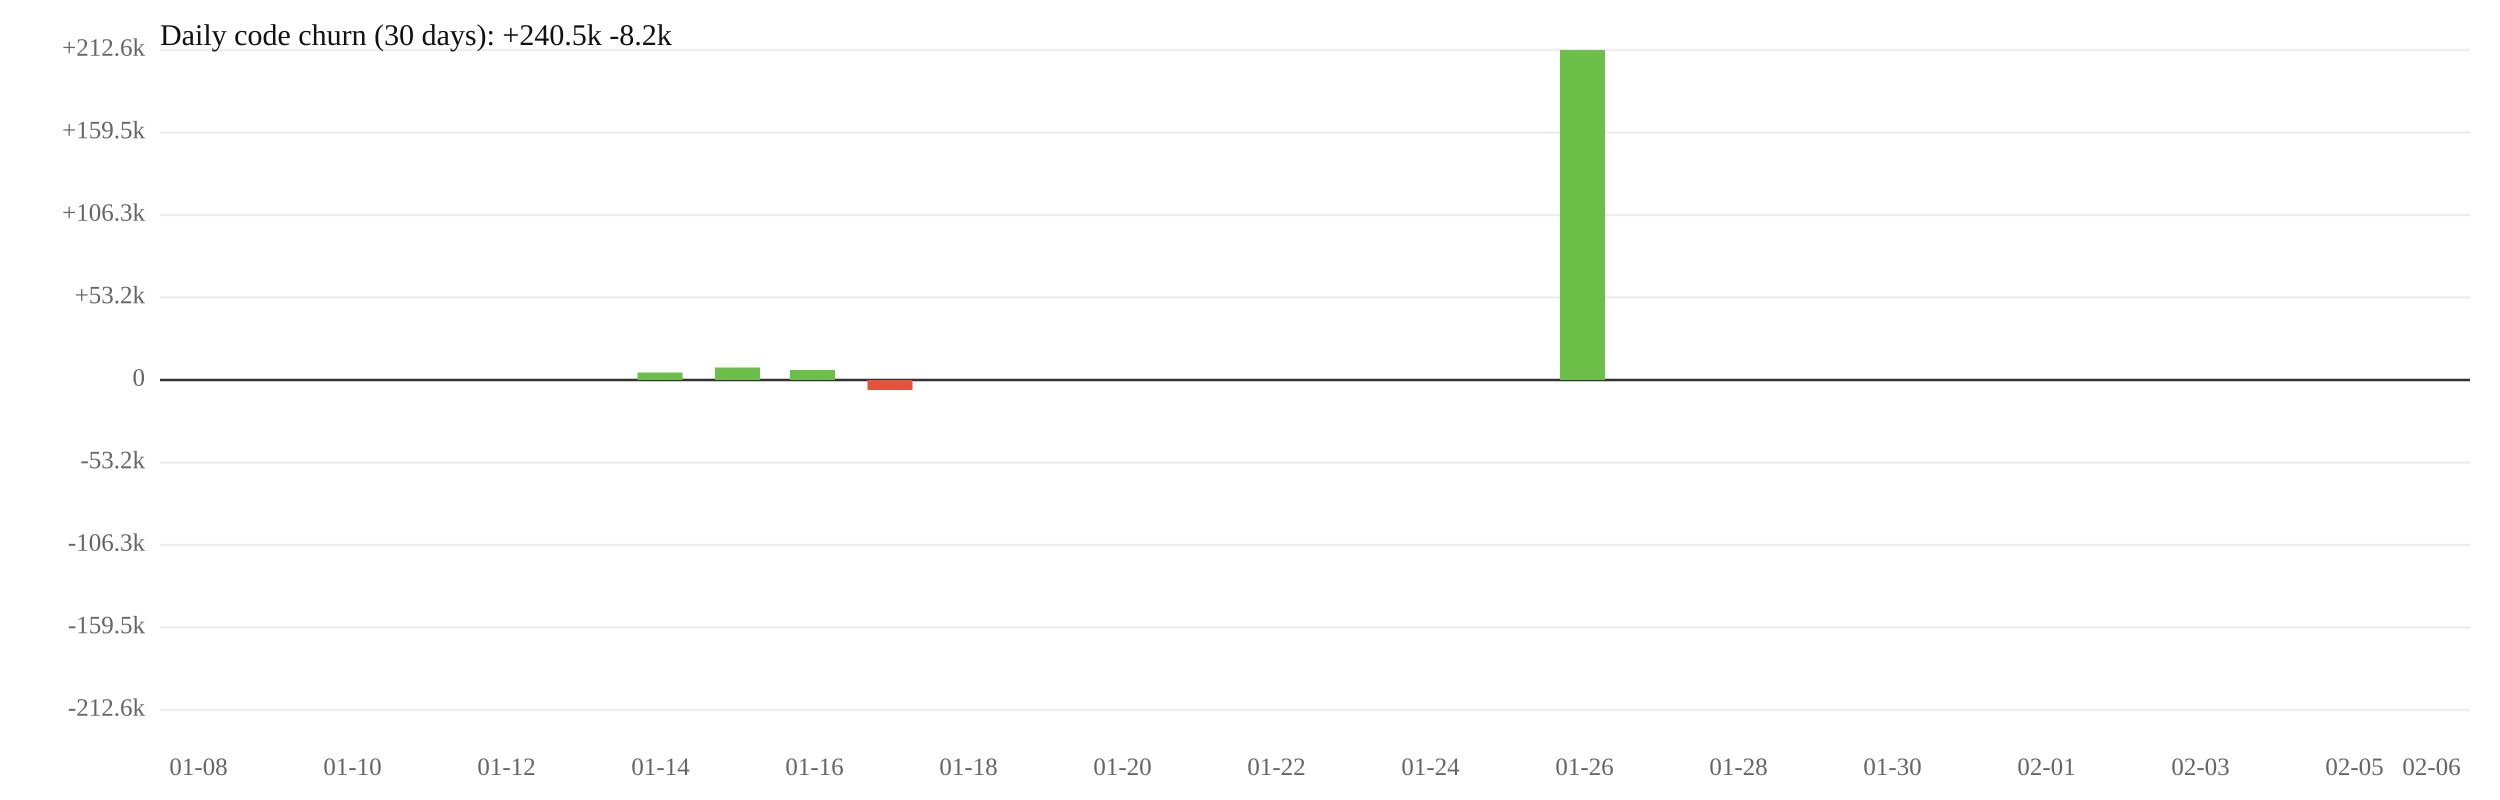
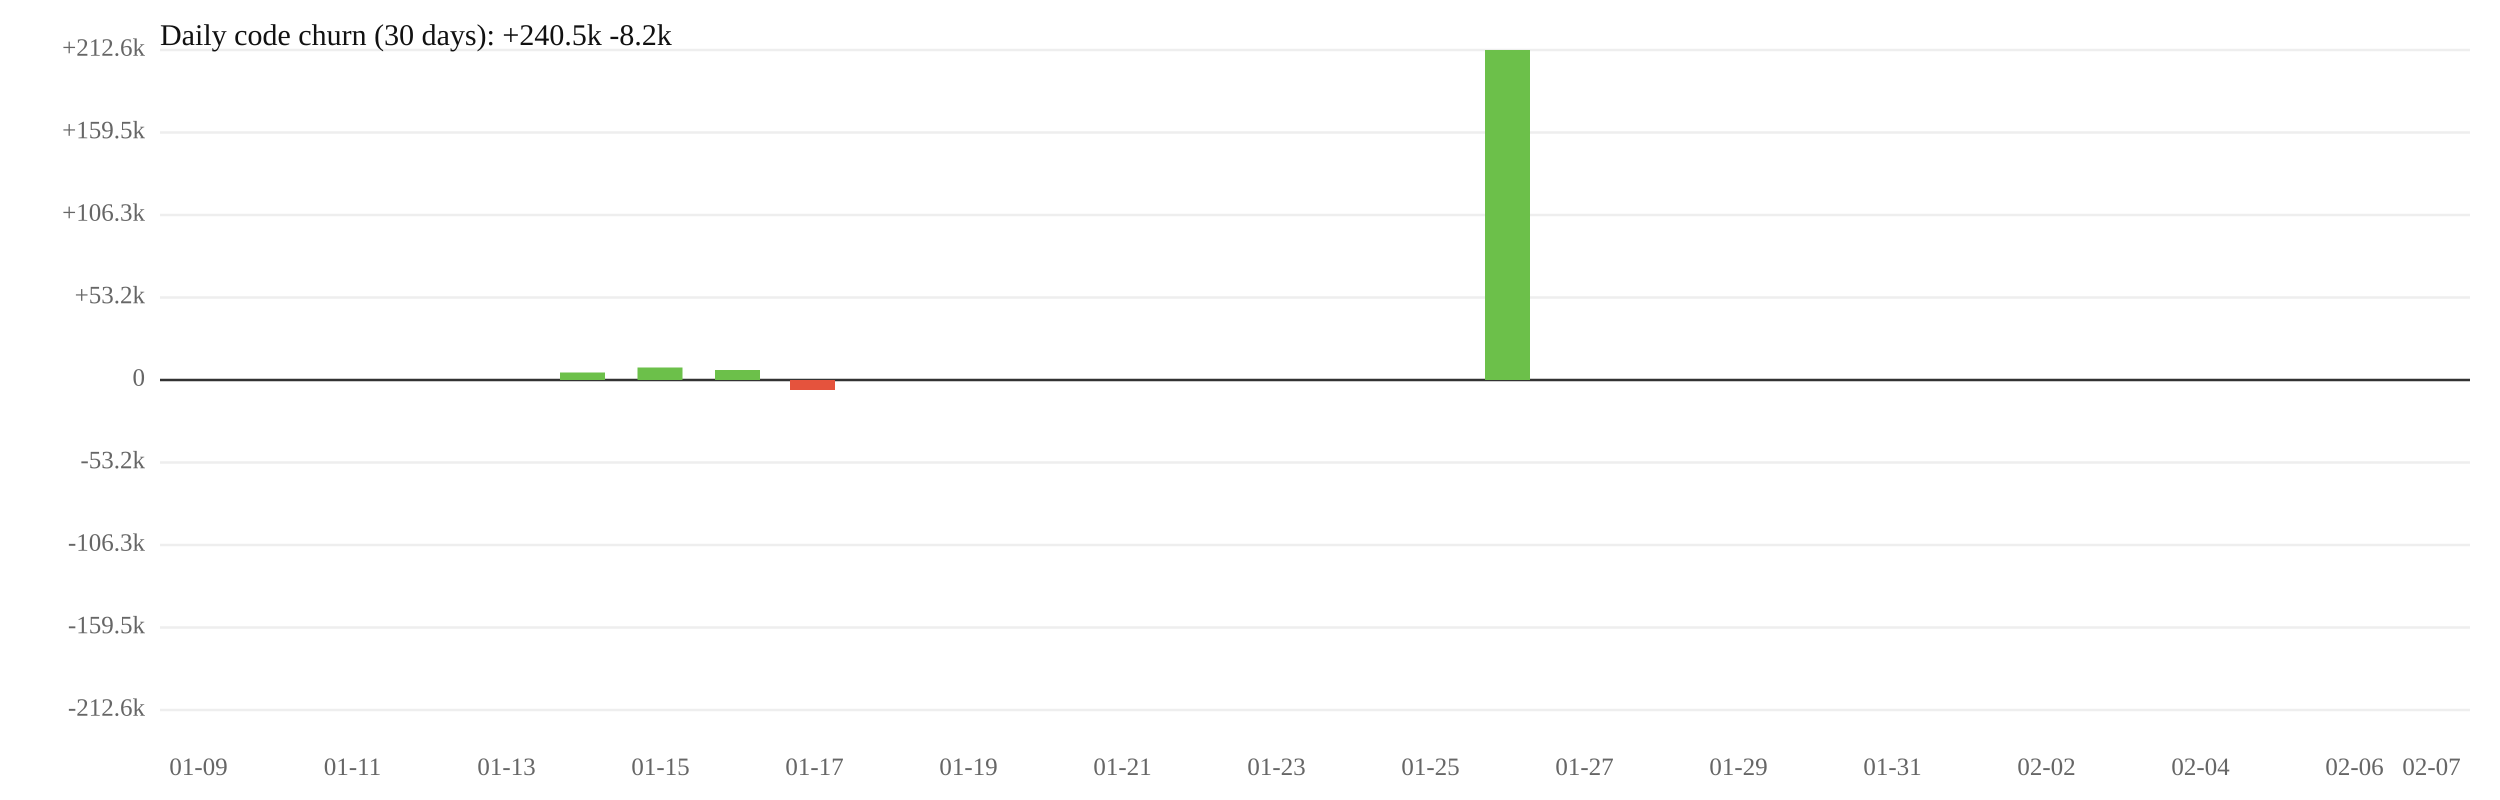
<svg xmlns="http://www.w3.org/2000/svg" width="1000" height="320" viewBox="0 0 1000 320">
  <rect width="100%" height="100%" fill="white" />
  <line x1="64" y1="119" x2="988" y2="119" stroke="#eee" />
  <line x1="64" y1="185" x2="988" y2="185" stroke="#eee" />
  <text x="58" y="119" font-size="10" text-anchor="end" dominant-baseline="middle" fill="#666">+53.2k</text>
  <text x="58" y="185" font-size="10" text-anchor="end" dominant-baseline="middle" fill="#666">-53.2k</text>
  <line x1="64" y1="86" x2="988" y2="86" stroke="#eee" />
  <line x1="64" y1="218" x2="988" y2="218" stroke="#eee" />
  <text x="58" y="86" font-size="10" text-anchor="end" dominant-baseline="middle" fill="#666">+106.3k</text>
  <text x="58" y="218" font-size="10" text-anchor="end" dominant-baseline="middle" fill="#666">-106.3k</text>
  <line x1="64" y1="53" x2="988" y2="53" stroke="#eee" />
  <line x1="64" y1="251" x2="988" y2="251" stroke="#eee" />
  <text x="58" y="53" font-size="10" text-anchor="end" dominant-baseline="middle" fill="#666">+159.5k</text>
  <text x="58" y="251" font-size="10" text-anchor="end" dominant-baseline="middle" fill="#666">-159.5k</text>
  <line x1="64" y1="20" x2="988" y2="20" stroke="#eee" />
  <line x1="64" y1="284" x2="988" y2="284" stroke="#eee" />
  <text x="58" y="20" font-size="10" text-anchor="end" dominant-baseline="middle" fill="#666">+212.6k</text>
  <text x="58" y="284" font-size="10" text-anchor="end" dominant-baseline="middle" fill="#666">-212.6k</text>
  <line x1="64" y1="152" x2="988" y2="152" stroke="#333" />
  <text x="58" y="152" font-size="10" text-anchor="end" dominant-baseline="middle" fill="#666">0</text>
-   <rect x="255" y="149" width="18" height="3" fill="#6cc04a" />
-   <rect x="286" y="147" width="18" height="5" fill="#6cc04a" />
-   <rect x="316" y="148" width="18" height="4" fill="#6cc04a" />
-   <rect x="347" y="152" width="18" height="4" fill="#e5533d" />
-   <rect x="624" y="20" width="18" height="132" fill="#6cc04a" />
-   <text x="79.4" y="310" font-size="10" text-anchor="middle" fill="#666">01-08</text>
-   <text x="141.0" y="310" font-size="10" text-anchor="middle" fill="#666">01-10</text>
-   <text x="202.6" y="310" font-size="10" text-anchor="middle" fill="#666">01-12</text>
-   <text x="264.2" y="310" font-size="10" text-anchor="middle" fill="#666">01-14</text>
-   <text x="325.8" y="310" font-size="10" text-anchor="middle" fill="#666">01-16</text>
-   <text x="387.4" y="310" font-size="10" text-anchor="middle" fill="#666">01-18</text>
-   <text x="449.0" y="310" font-size="10" text-anchor="middle" fill="#666">01-20</text>
-   <text x="510.6" y="310" font-size="10" text-anchor="middle" fill="#666">01-22</text>
-   <text x="572.2" y="310" font-size="10" text-anchor="middle" fill="#666">01-24</text>
-   <text x="633.8" y="310" font-size="10" text-anchor="middle" fill="#666">01-26</text>
-   <text x="695.4" y="310" font-size="10" text-anchor="middle" fill="#666">01-28</text>
-   <text x="757.0" y="310" font-size="10" text-anchor="middle" fill="#666">01-30</text>
-   <text x="818.6" y="310" font-size="10" text-anchor="middle" fill="#666">02-01</text>
-   <text x="880.2" y="310" font-size="10" text-anchor="middle" fill="#666">02-03</text>
-   <text x="941.8" y="310" font-size="10" text-anchor="middle" fill="#666">02-05</text>
-   <text x="972.6" y="310" font-size="10" text-anchor="middle" fill="#666">02-06</text>
+   <rect x="224" y="149" width="18" height="3" fill="#6cc04a" />
+   <rect x="255" y="147" width="18" height="5" fill="#6cc04a" />
+   <rect x="286" y="148" width="18" height="4" fill="#6cc04a" />
+   <rect x="316" y="152" width="18" height="4" fill="#e5533d" />
+   <rect x="594" y="20" width="18" height="132" fill="#6cc04a" />
+   <text x="79.4" y="310" font-size="10" text-anchor="middle" fill="#666">01-09</text>
+   <text x="141.0" y="310" font-size="10" text-anchor="middle" fill="#666">01-11</text>
+   <text x="202.6" y="310" font-size="10" text-anchor="middle" fill="#666">01-13</text>
+   <text x="264.2" y="310" font-size="10" text-anchor="middle" fill="#666">01-15</text>
+   <text x="325.8" y="310" font-size="10" text-anchor="middle" fill="#666">01-17</text>
+   <text x="387.4" y="310" font-size="10" text-anchor="middle" fill="#666">01-19</text>
+   <text x="449.0" y="310" font-size="10" text-anchor="middle" fill="#666">01-21</text>
+   <text x="510.6" y="310" font-size="10" text-anchor="middle" fill="#666">01-23</text>
+   <text x="572.2" y="310" font-size="10" text-anchor="middle" fill="#666">01-25</text>
+   <text x="633.8" y="310" font-size="10" text-anchor="middle" fill="#666">01-27</text>
+   <text x="695.4" y="310" font-size="10" text-anchor="middle" fill="#666">01-29</text>
+   <text x="757.0" y="310" font-size="10" text-anchor="middle" fill="#666">01-31</text>
+   <text x="818.6" y="310" font-size="10" text-anchor="middle" fill="#666">02-02</text>
+   <text x="880.2" y="310" font-size="10" text-anchor="middle" fill="#666">02-04</text>
+   <text x="941.8" y="310" font-size="10" text-anchor="middle" fill="#666">02-06</text>
+   <text x="972.6" y="310" font-size="10" text-anchor="middle" fill="#666">02-07</text>
  <text x="64" y="18" font-size="12" fill="#111">Daily code churn (30 days): +240.5k  -8.2k</text>
</svg>
